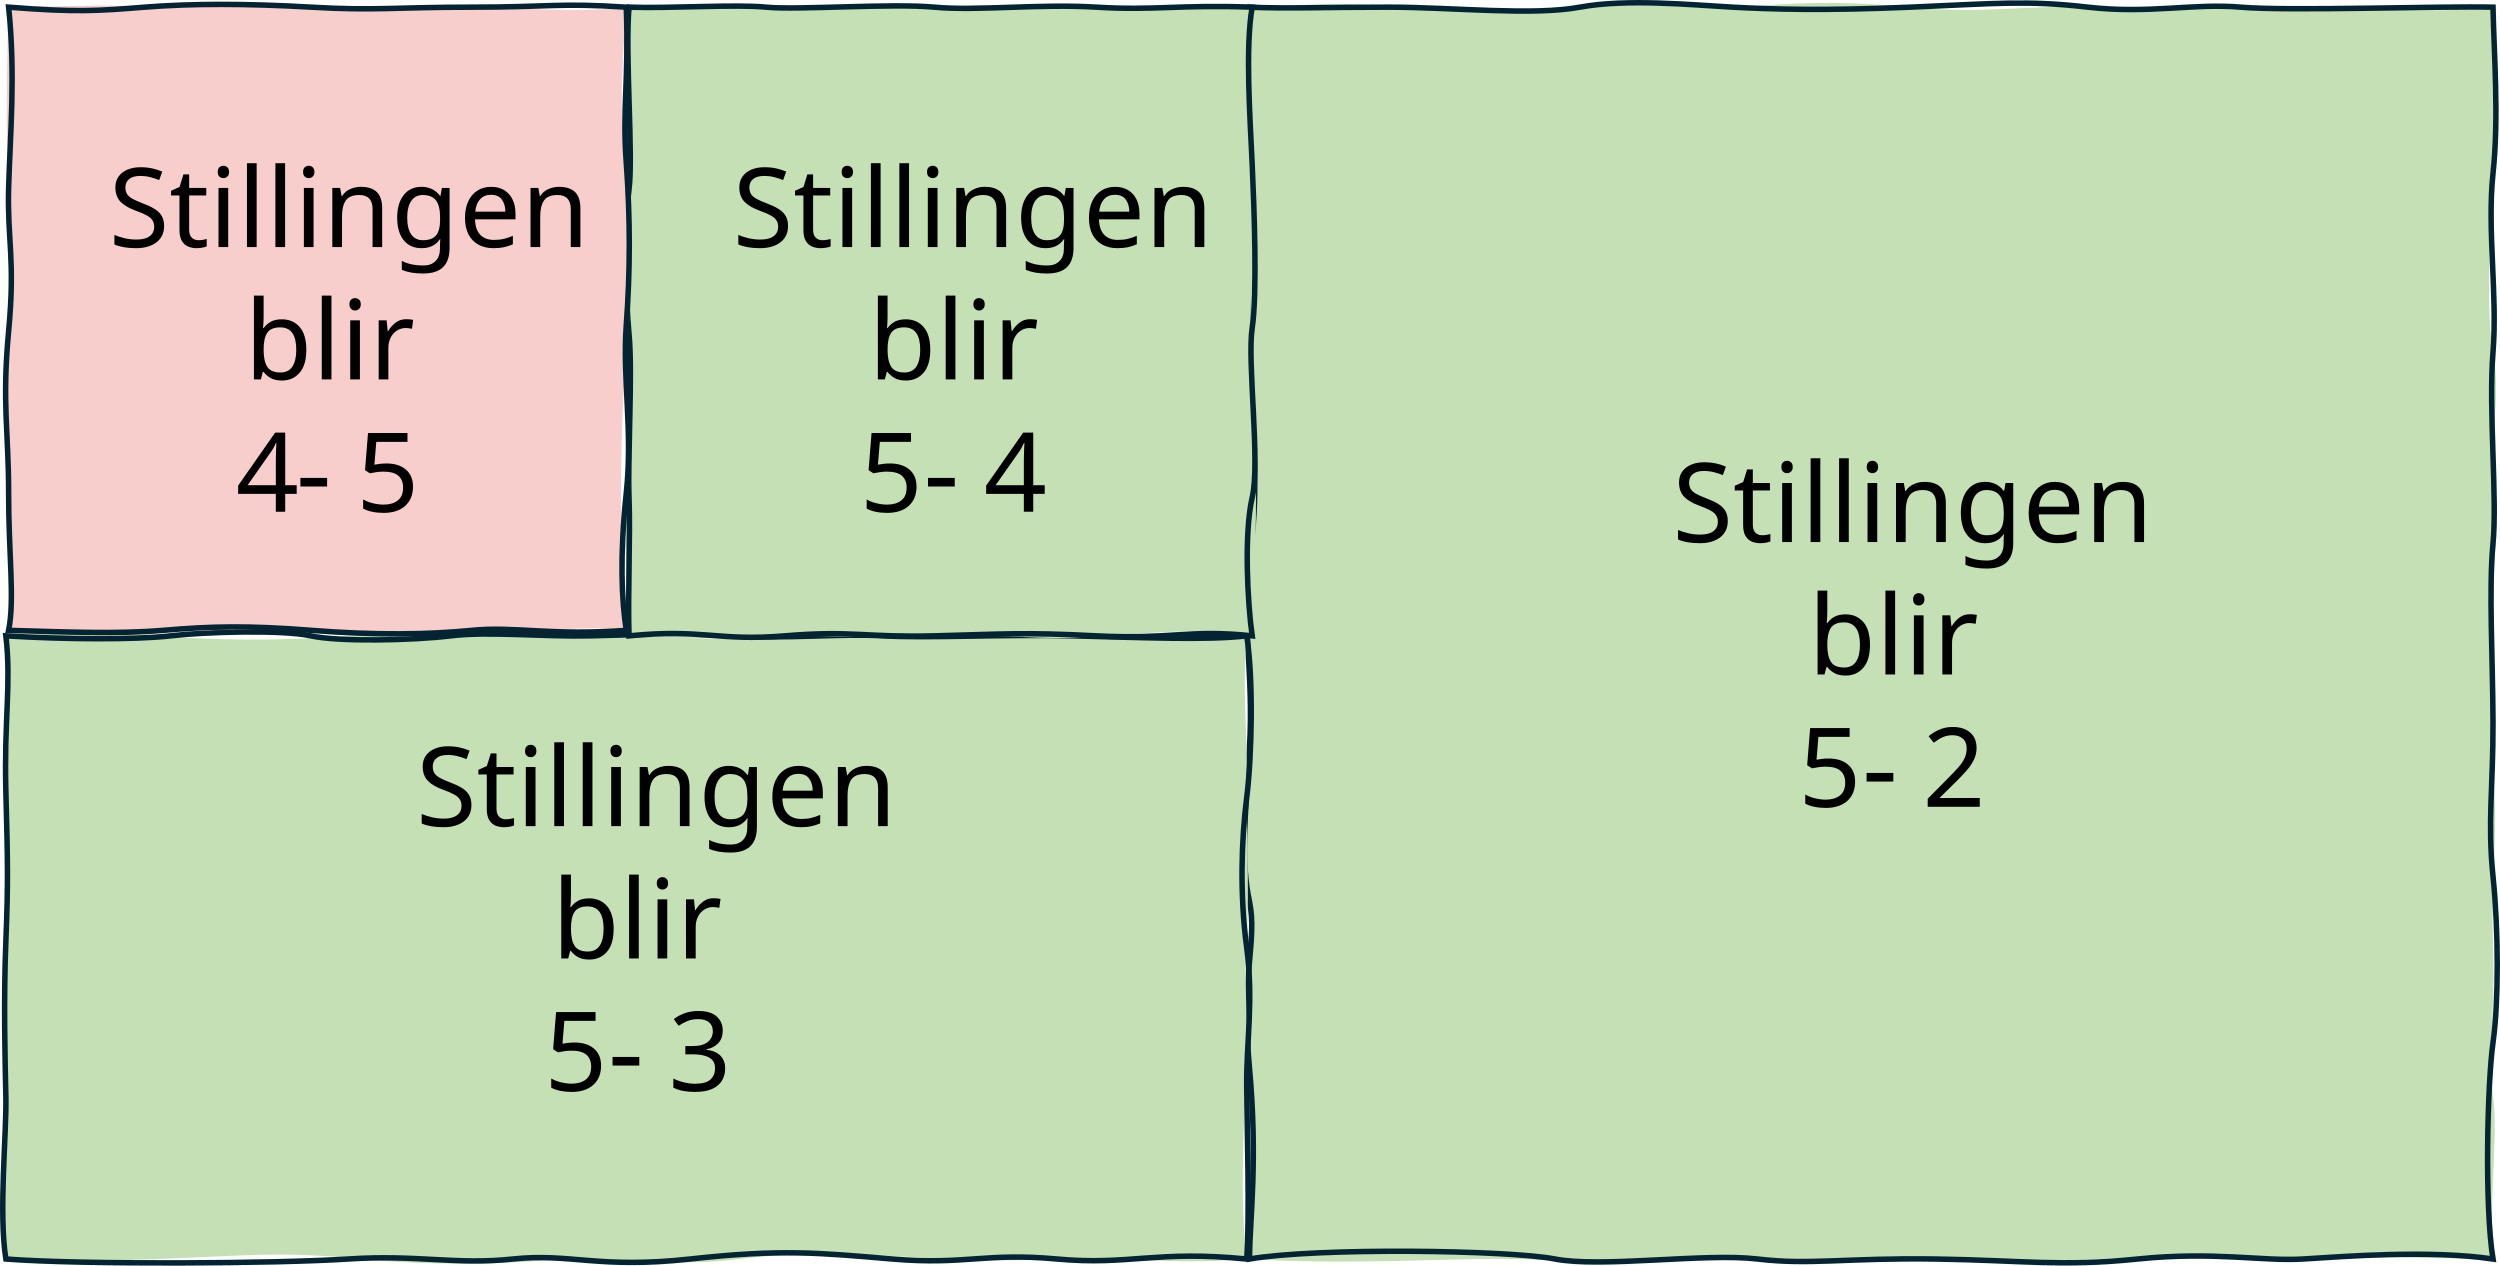
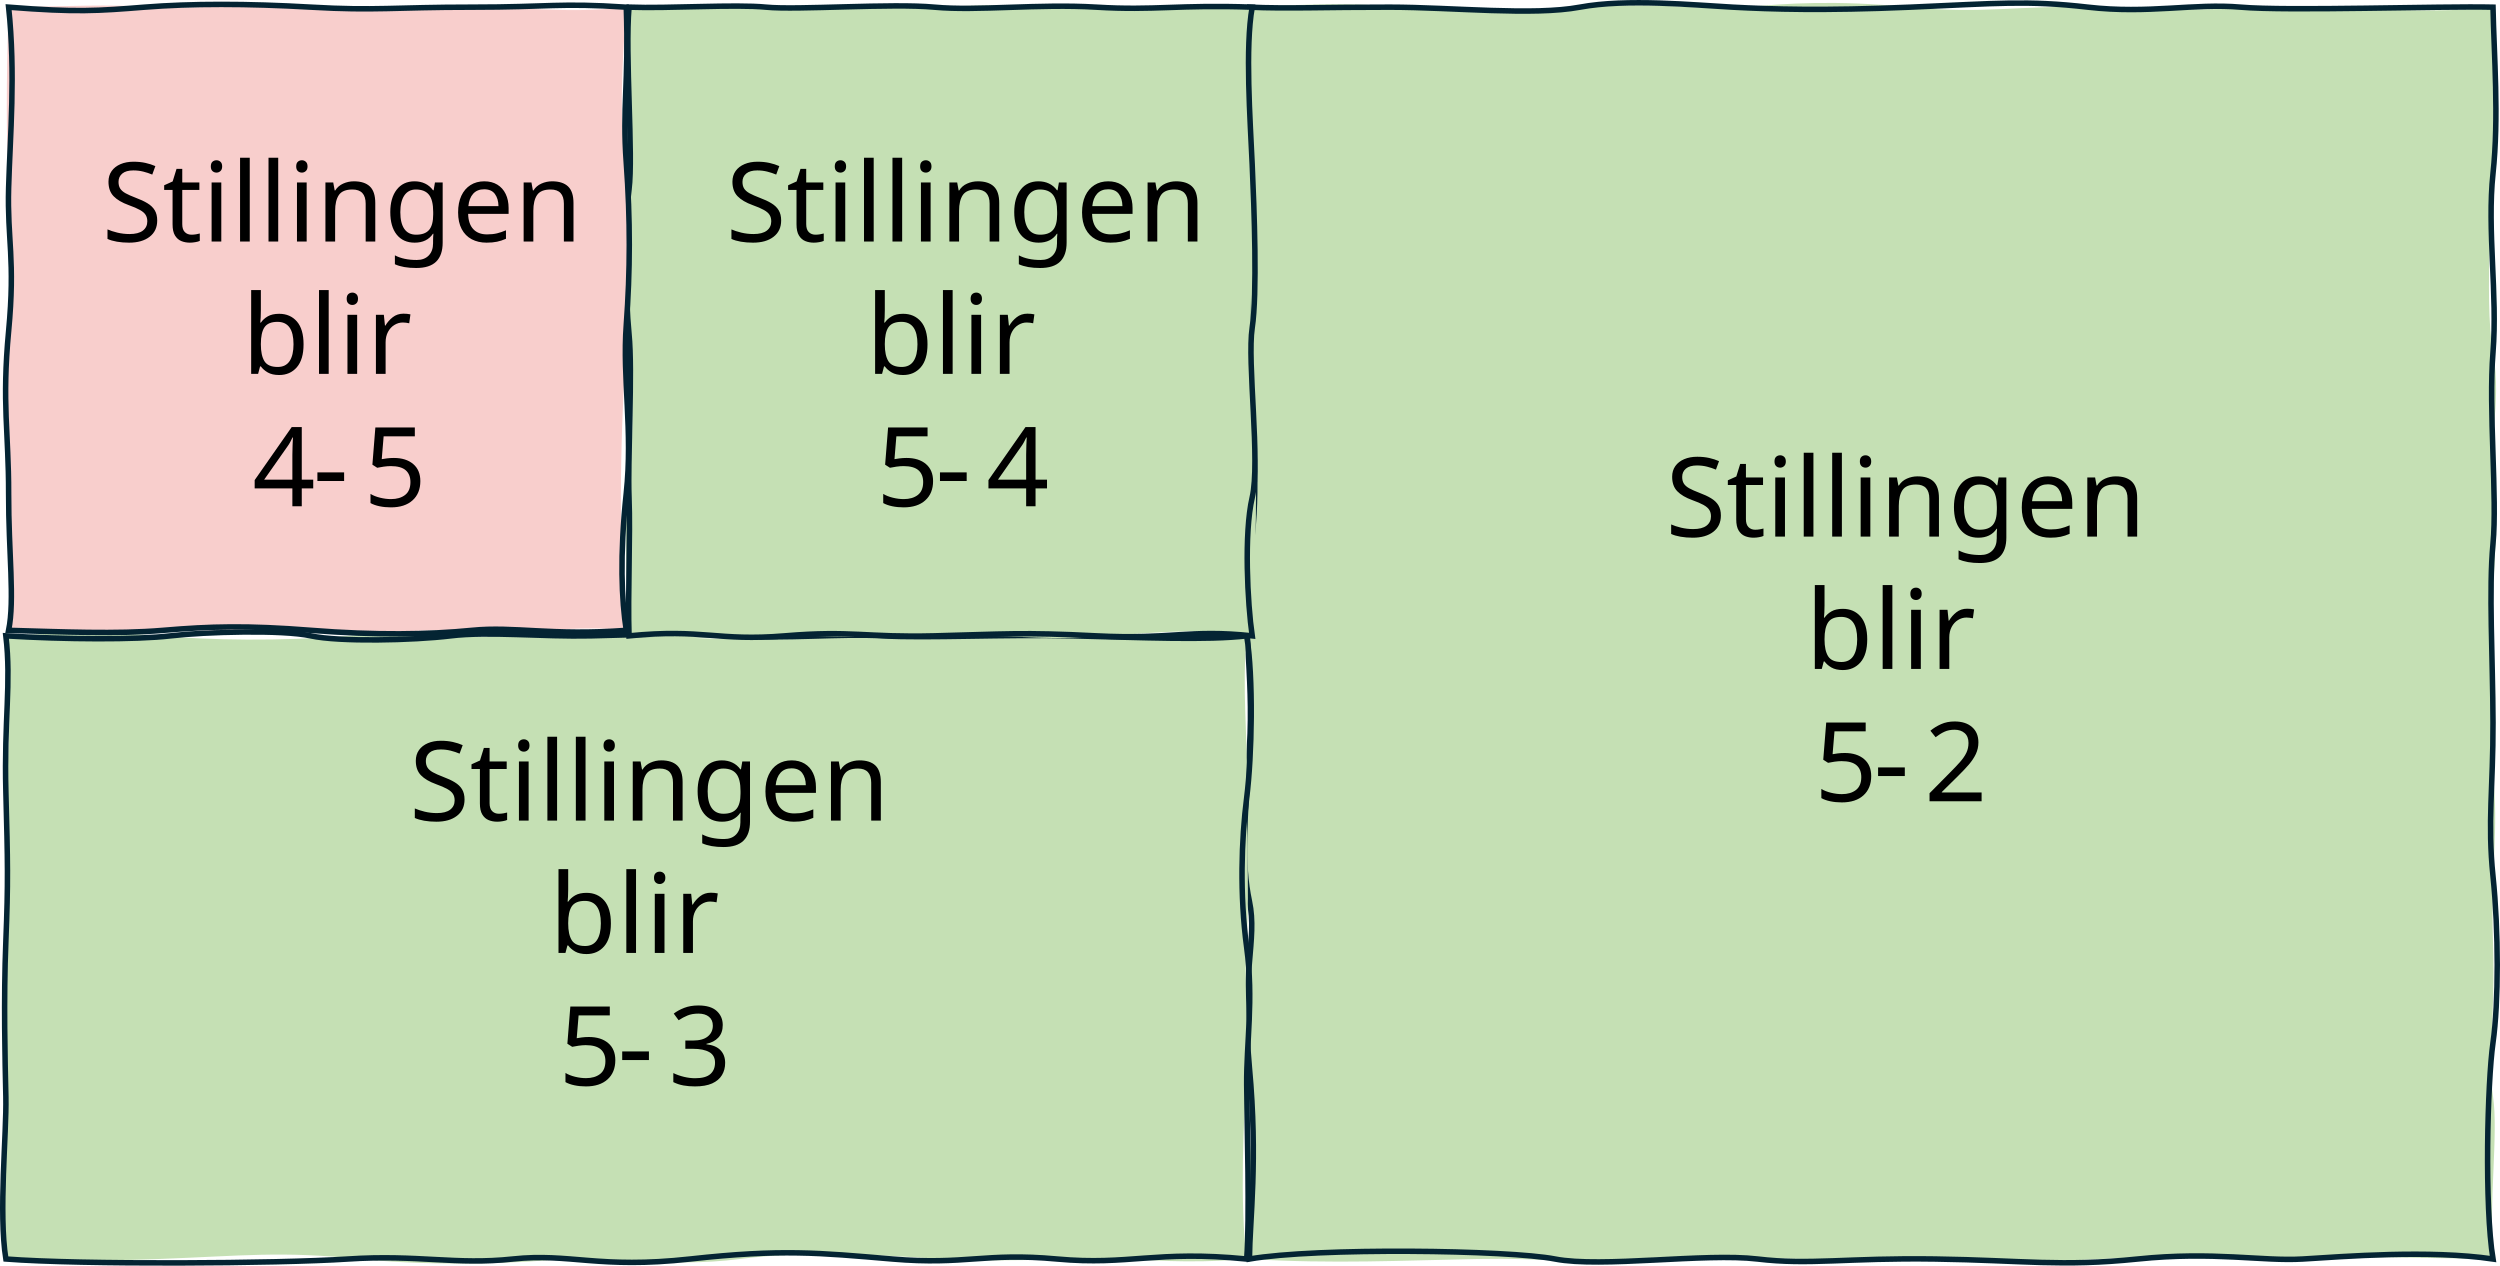
- <svg xmlns="http://www.w3.org/2000/svg" width="197.518mm" height="100mm" viewBox="0 0 197.518 100" version="1.1" id="svg5">
+ <svg xmlns="http://www.w3.org/2000/svg" width="239.888mm" height="121.451mm" viewBox="0 0 239.888 121.451" version="1.1" id="svg5">
  <defs id="defs2" />
-   <g id="layer1" transform="translate(0.3890302,-219.5996)">
-     <g transform="matrix(0.2178516,0,0,0.2178516,-57.43873,190.9739)" id="g2911">
-       <path d="m 715,134 c 25.474,-1.278 36.016,-1.569 55.409,0 19.392,1.569 43.798,2.056 68.938,0 25.141,-2.056 39.986,1.404 55.409,0 15.422,-1.404 32.298,-2.635 59.918,0 27.621,2.635 36.51,-0.756 68.936,0 32.43,0.756 34.34,1.356 55.41,0 21.08,-1.356 61.62,3.197 86.98,0 2.22,11.255 -0.39,40.851 0,51.237 0.39,10.386 -3.49,54.311 0,73.937 3.49,19.626 -2.49,34.277 0,51.237 2.49,16.961 -1.01,34.506 0,51.238 1.01,16.732 -2.18,32.151 0,51.237 2.18,19.085 -0.9,33.646 0,60.317 0.9,26.671 -2.02,42.336 0,55.777 2.02,13.441 -1.61,38.765 0,59.02 -29.71,-0.353 -49.28,-1.311 -68.94,0 -19.66,1.311 -42.69,-1.675 -73.45,0 -30.752,1.675 -28.321,-0.29 -55.406,0 -27.084,0.289 -30.594,0.18 -50.898,0 -20.304,-0.18 -34.844,-1.699 -64.429,0 -29.585,1.699 -28.573,-0.498 -55.408,0 -26.836,0.498 -51.822,1.861 -82.469,0 -2.875,-19.612 2.764,-45.387 0,-69.397 -2.764,-24.01 2.076,-50.34 0,-64.857 -2.076,-14.518 0.006,-44.234 0,-60.317 -0.006,-16.084 -3.011,-36.313 0,-64.858 3.011,-28.544 3.446,-39.75 0,-69.397 -3.446,-29.647 -0.786,-38.995 0,-60.317 0.786,-21.322 1.614,-45.484 0,-64.857 z" fill="#c5e0b4" fill-rule="evenodd" id="path2855" />
-       <path d="m 715,134 c 13.551,0.607 27.893,-0.032 50.899,0 23.005,0.032 51.924,3.171 68.938,0 17.014,-3.171 41.362,-0.751 55.409,0 14.046,0.751 32.863,1.355 64.428,0 31.566,-1.355 42.388,-2.527 64.426,0 22.04,2.527 38.43,-1.478 55.41,0 16.98,1.478 72.45,-0.433 91.49,0 0.36,17.48 2.18,39.845 0,60.317 -2.18,20.472 1.67,43.954 0,64.857 -1.67,20.904 1.58,52.714 0,69.397 -1.58,16.684 -0.07,41.312 0,64.858 0.07,23.545 -2.04,36.033 0,55.777 2.04,19.744 2.05,45.816 0,60.317 -2.05,14.501 -3.13,59.306 0,78.477 -23.16,-3.403 -54.19,-0.892 -68.94,0 -14.75,0.892 -32.25,-2.852 -59.92,0 -27.67,2.852 -41.439,0.475 -73.446,0 -32.006,-0.475 -45.539,2.265 -64.428,0 -18.889,-2.265 -56.668,3.281 -73.449,0 -16.781,-3.281 -86.602,-4.2 -110.817,0 0.123,-14.296 3.113,-35.702 0,-69.397 -3.113,-33.695 2.973,-46.246 0,-60.317 -2.973,-14.072 -1.742,-28.544 0,-55.777 1.742,-27.233 -3.323,-48.389 0,-69.398 3.323,-21.008 1.731,-37.17 0,-73.937 -1.731,-36.766 -0.968,-39.297 0,-60.317 0.968,-21.02 -3.018,-35.784 0,-64.857 z" stroke="#042433" stroke-width="2" stroke-miterlimit="8" fill="none" fill-rule="evenodd" id="path2857" />
-       <path d="m 264,362 c 25.417,-1.279 35.936,-1.569 55.286,0 19.349,1.569 43.701,2.056 68.785,0 25.085,-2.056 39.898,1.404 55.286,0 15.388,-1.404 32.227,-2.635 59.786,0 27.559,2.635 36.428,-0.756 68.786,0 32.357,0.756 34.257,1.356 55.285,0 21.029,-1.356 61.479,3.198 86.786,0 -1.785,18.685 0.419,38.753 0,49.72 -0.419,10.967 1.185,43.496 0,61.02 -1.185,17.524 1.067,37.347 0,49.72 -1.067,12.373 -2.582,46.173 0,65.54 -24.156,1.893 -32.73,0.079 -50.786,0 -18.056,-0.079 -42.227,1.128 -59.785,0 -17.559,-1.128 -47.558,-3.345 -73.286,0 -25.729,3.345 -51.232,-1.296 -64.286,0 -13.053,1.296 -44.058,2.959 -73.286,0 -29.227,-2.959 -42.177,-1.145 -73.285,0 -31.108,1.145 -28.262,-0.29 -55.286,0 -2.12,-23.501 0.345,-34.301 0,-49.72 -0.345,-15.419 -2.892,-39.308 0,-61.02 2.892,-21.712 -0.755,-35.831 0,-54.24 0.755,-18.408 2.354,-33.763 0,-61.02 z" fill="#c5e0b4" fill-rule="evenodd" id="path2859" />
-       <path d="m 264,362 c 21.295,1.318 47.209,1.467 59.786,0 12.576,-1.467 40.444,-2.259 50.785,0 10.342,2.259 37.077,1.667 50.786,0 13.709,-1.667 33.194,0.397 50.786,0 17.591,-0.397 29.746,-1.189 50.786,0 21.039,1.189 39.474,-0.92 55.285,0 15.811,0.92 44.009,-0.607 68.786,0 24.777,0.607 48.804,1.691 63,0 2.471,14.899 1.924,43.65 0,58.76 -1.924,15.11 -2.553,35.212 0,54.24 2.553,19.028 -0.111,34.474 0,49.72 0.111,15.247 1.137,48.521 0,63.28 -33.128,-3.248 -42.503,2.404 -68.786,0 -26.283,-2.404 -33.096,2.267 -59.785,0 -26.69,-2.267 -40.079,-3.659 -73.286,0 -33.207,3.659 -43.513,-2.223 -64.286,0 -20.772,2.223 -34.279,-1.681 -59.786,0 -25.506,1.681 -96.974,2.104 -124.071,0 -2.668,-16.902 0.29,-45.336 0,-58.76 -0.29,-13.424 -0.852,-34.789 0,-56.5 0.852,-21.711 0.686,-28.136 0,-54.24 -0.686,-26.104 2.016,-39.264 0,-56.5 z" stroke="#042433" stroke-width="2" stroke-miterlimit="8" fill="none" fill-rule="evenodd" id="path2861" />
-       <path d="m 490,134 c 24.662,-2.144 34.697,1.539 51.98,0 17.283,-1.539 41.368,0.844 58.76,0 17.392,-0.844 40.128,-1.31 51.98,0 11.852,1.31 49.065,-1.384 63.28,0 2.367,25.719 -1.656,33.662 0,59.28 1.656,25.618 -1.847,43.587 0,61.56 1.847,17.973 1.946,75.552 0,107.16 -13.459,-2.583 -28.095,-1.887 -51.98,0 -23.885,1.887 -28.265,-0.188 -51.98,0 -23.715,0.188 -31.316,0.823 -56.5,0 -25.183,-0.823 -45.648,2.216 -65.54,0 -0.982,-19.99 -1.987,-43.758 0,-57 1.987,-13.242 1.149,-37.128 0,-54.72 -1.149,-17.592 -1.178,-37.058 0,-50.16 1.178,-13.102 0.545,-36.562 0,-66.12 z" fill="#c5e0b4" fill-rule="evenodd" id="path2863" />
-       <path d="m 490,134 c 14.358,0.538 38.429,-1.111 49.72,0 11.291,1.111 45.507,-1.446 61.02,0 15.513,1.446 37.734,-1.273 58.76,0 21.026,1.273 29.939,-0.949 56.5,0 -2.585,14.553 -0.73,40.777 0,57 0.73,16.223 1.871,46.915 0,59.28 -1.871,12.365 3,48.545 0,61.56 -3,13.015 -1.709,38.316 0,50.16 -22.783,-2.437 -29.525,1.381 -56.5,0 -26.975,-1.381 -33.436,-0.62 -58.76,0 -25.324,0.62 -29.698,-2.035 -54.24,0 -24.542,2.035 -29.537,-2.664 -56.5,0 -0.482,-15.013 0.533,-36.001 0,-50.16 -0.533,-14.159 1.35,-45.611 0,-59.28 -1.35,-13.669 -1.577,-39.894 0,-52.44 1.577,-12.546 -1.481,-48.942 0,-66.12 z" stroke="#042433" stroke-width="2" stroke-miterlimit="8" fill="none" fill-rule="evenodd" id="path2865" />
-       <path d="m 265,134 c 19.932,-0.265 37.266,-1.171 51.52,0 14.254,1.171 43.745,-2.299 58.24,0 14.495,2.299 25.816,0.549 51.52,0 25.705,-0.549 38.915,2.648 62.72,0 -1.299,18.703 -2.859,38.982 0,58.76 2.859,19.778 1.018,40.512 0,61.02 -1.018,20.509 -3.831,63.76 0,106.22 -15.884,-1.884 -26.224,0.671 -51.52,0 -25.296,-0.671 -30.924,1.443 -51.52,0 -20.596,-1.443 -35.905,0.112 -56,0 -20.095,-0.112 -32.984,1.575 -64.96,0 2.773,-20.87 -0.052,-42.258 0,-56.5 0.052,-14.242 -1.581,-36.27 0,-54.24 1.581,-17.97 0.873,-32.599 0,-49.72 -0.873,-17.121 -0.897,-39.541 0,-65.54 z" fill="#f8cecc" fill-rule="evenodd" id="path2867" />
-       <path d="m 265,134 c 24.581,1.948 32.441,1.338 49.28,0 16.839,-1.338 37.236,-1.345 60.48,0 23.244,1.345 30.082,0 58.24,0 28.158,0 31.536,-1.6 56,0 0.941,28.201 -1.487,35.93 0,56.5 1.487,20.57 1.436,39.067 0,58.76 -1.436,19.693 2.423,38.225 0,61.02 -2.423,22.795 -1.685,38.891 0,49.72 -27.262,2.015 -40.443,-1.54 -56,0 -15.557,1.54 -34.991,1.839 -58.24,0 -23.249,-1.839 -36.573,-1.452 -53.76,0 -17.187,1.452 -36.554,0.526 -56,0 2.262,-11.25 -0.037,-27.808 0,-49.72 0.037,-21.912 -2.469,-32.527 0,-58.76 2.469,-26.233 -0.527,-33.118 0,-51.98 0.527,-18.862 2.563,-41.301 0,-65.54 z" stroke="#042433" stroke-width="2" stroke-miterlimit="8" fill="none" fill-rule="evenodd" id="path2869" />
-       <text font-family="Handlee, Handlee_MSFontService, sans-serif" font-weight="400" font-size="40px" transform="translate(301.311,221)" id="text2871">Stillingen</text>
-       <text font-family="Handlee, Handlee_MSFontService, sans-serif" font-weight="400" font-size="40px" transform="translate(350.558,269)" id="text2873">blir</text>
-       <text font-family="Handlee, Handlee_MSFontService, sans-serif" font-weight="400" font-size="40px" transform="translate(347.391,317)" id="text2875">4</text>
-       <text font-family="Handlee, Handlee_MSFontService, sans-serif" font-weight="400" font-size="40px" transform="translate(369.225,317)" id="text2877">-</text>
-       <text font-family="Handlee, Handlee_MSFontService, sans-serif" font-weight="400" font-size="40px" transform="translate(391.058,317)" id="text2879">5</text>
-       <text font-family="Handlee, Handlee_MSFontService, sans-serif" font-weight="400" font-size="40px" transform="translate(527.595,221)" id="text2881">Stillingen</text>
-       <text font-family="Handlee, Handlee_MSFontService, sans-serif" font-weight="400" font-size="40px" transform="translate(576.842,269)" id="text2883">blir</text>
-       <text font-family="Handlee, Handlee_MSFontService, sans-serif" font-weight="400" font-size="40px" transform="translate(573.675,317)" id="text2885">5</text>
-       <text font-family="Handlee, Handlee_MSFontService, sans-serif" font-weight="400" font-size="40px" transform="translate(596.842,317)" id="text2887">-</text>
-       <text font-family="Handlee, Handlee_MSFontService, sans-serif" font-weight="400" font-size="40px" transform="translate(618.675,317)" id="text2889">4</text>
-       <text font-family="Handlee, Handlee_MSFontService, sans-serif" font-weight="400" font-size="40px" transform="translate(412.769,431)" id="text2891">Stillingen</text>
-       <text font-family="Handlee, Handlee_MSFontService, sans-serif" font-weight="400" font-size="40px" transform="translate(462.016,479)" id="text2893">blir</text>
-       <text font-family="Handlee, Handlee_MSFontService, sans-serif" font-weight="400" font-size="40px" transform="translate(459.269,527)" id="text2895">5</text>
-       <text font-family="Handlee, Handlee_MSFontService, sans-serif" font-weight="400" font-size="40px" transform="translate(482.436,527)" id="text2897">-</text>
-       <text font-family="Handlee, Handlee_MSFontService, sans-serif" font-weight="400" font-size="40px" transform="translate(504.269,527)" id="text2899">3</text>
-       <text font-family="Handlee, Handlee_MSFontService, sans-serif" font-weight="400" font-size="40px" transform="translate(868.4,328)" id="text2901">Stillingen</text>
-       <text font-family="Handlee, Handlee_MSFontService, sans-serif" font-weight="400" font-size="40px" transform="translate(917.646,376)" id="text2903">blir</text>
-       <text font-family="Handlee, Handlee_MSFontService, sans-serif" font-weight="400" font-size="40px" transform="translate(914.066,424)" id="text2905">5</text>
-       <text font-family="Handlee, Handlee_MSFontService, sans-serif" font-weight="400" font-size="40px" transform="translate(937.233,424)" id="text2907">-</text>
-       <text font-family="Handlee, Handlee_MSFontService, sans-serif" font-weight="400" font-size="40px" transform="translate(959.066,424)" id="text2909">2</text>
+   <g id="layer1" transform="translate(-563.4806,-843.3883)">
+     <g transform="matrix(0.2645833,0,0,0.2645833,494.193,808.6221)" id="g24362">
+       <path d="m 715,134 c 25.474,-1.278 36.016,-1.569 55.409,0 19.392,1.569 43.798,2.056 68.938,0 25.141,-2.056 39.986,1.404 55.409,0 15.422,-1.404 32.298,-2.635 59.918,0 27.621,2.635 36.51,-0.756 68.936,0 32.43,0.756 34.34,1.356 55.41,0 21.08,-1.356 61.62,3.197 86.98,0 2.22,11.255 -0.39,40.851 0,51.237 0.39,10.386 -3.49,54.311 0,73.937 3.49,19.626 -2.49,34.277 0,51.237 2.49,16.961 -1.01,34.506 0,51.238 1.01,16.732 -2.18,32.151 0,51.237 2.18,19.085 -0.9,33.646 0,60.317 0.9,26.671 -2.02,42.336 0,55.777 2.02,13.441 -1.61,38.765 0,59.02 -29.71,-0.353 -49.28,-1.311 -68.94,0 -19.66,1.311 -42.69,-1.675 -73.45,0 -30.752,1.675 -28.321,-0.29 -55.406,0 -27.084,0.289 -30.594,0.18 -50.898,0 -20.304,-0.18 -34.844,-1.699 -64.429,0 -29.585,1.699 -28.573,-0.498 -55.408,0 -26.836,0.498 -51.822,1.861 -82.469,0 -2.875,-19.612 2.764,-45.387 0,-69.397 -2.764,-24.01 2.076,-50.34 0,-64.857 -2.076,-14.518 0.006,-44.234 0,-60.317 -0.006,-16.084 -3.011,-36.313 0,-64.858 3.011,-28.544 3.446,-39.75 0,-69.397 -3.446,-29.647 -0.786,-38.995 0,-60.317 0.786,-21.322 1.614,-45.484 0,-64.857 z" fill="#c5e0b4" fill-rule="evenodd" id="path24306" />
+       <path d="m 715,134 c 13.551,0.607 27.893,-0.032 50.899,0 23.005,0.032 51.924,3.171 68.938,0 17.014,-3.171 41.362,-0.751 55.409,0 14.046,0.751 32.863,1.355 64.428,0 31.566,-1.355 42.388,-2.527 64.426,0 22.04,2.527 38.43,-1.478 55.41,0 16.98,1.478 72.45,-0.433 91.49,0 0.36,17.48 2.18,39.845 0,60.317 -2.18,20.472 1.67,43.954 0,64.857 -1.67,20.904 1.58,52.714 0,69.397 -1.58,16.684 -0.07,41.312 0,64.858 0.07,23.545 -2.04,36.033 0,55.777 2.04,19.744 2.05,45.816 0,60.317 -2.05,14.501 -3.13,59.306 0,78.477 -23.16,-3.403 -54.19,-0.892 -68.94,0 -14.75,0.892 -32.25,-2.852 -59.92,0 -27.67,2.852 -41.439,0.475 -73.446,0 -32.006,-0.475 -45.539,2.265 -64.428,0 -18.889,-2.265 -56.668,3.281 -73.449,0 -16.781,-3.281 -86.602,-4.2 -110.817,0 0.123,-14.296 3.113,-35.702 0,-69.397 -3.113,-33.695 2.973,-46.246 0,-60.317 -2.973,-14.072 -1.742,-28.544 0,-55.777 1.742,-27.233 -3.323,-48.389 0,-69.398 3.323,-21.008 1.731,-37.17 0,-73.937 -1.731,-36.766 -0.968,-39.297 0,-60.317 0.968,-21.02 -3.018,-35.784 0,-64.857 z" stroke="#042433" stroke-width="2" stroke-miterlimit="8" fill="none" fill-rule="evenodd" id="path24308" />
+       <path d="m 264,362 c 25.417,-1.279 35.936,-1.569 55.286,0 19.349,1.569 43.701,2.056 68.785,0 25.085,-2.056 39.898,1.404 55.286,0 15.388,-1.404 32.227,-2.635 59.786,0 27.559,2.635 36.428,-0.756 68.786,0 32.357,0.756 34.257,1.356 55.285,0 21.029,-1.356 61.479,3.198 86.786,0 -1.785,18.685 0.419,38.753 0,49.72 -0.419,10.967 1.185,43.496 0,61.02 -1.185,17.524 1.067,37.347 0,49.72 -1.067,12.373 -2.582,46.173 0,65.54 -24.156,1.893 -32.73,0.079 -50.786,0 -18.056,-0.079 -42.227,1.128 -59.785,0 -17.559,-1.128 -47.558,-3.345 -73.286,0 -25.729,3.345 -51.232,-1.296 -64.286,0 -13.053,1.296 -44.058,2.959 -73.286,0 -29.227,-2.959 -42.177,-1.145 -73.285,0 -31.108,1.145 -28.262,-0.29 -55.286,0 -2.12,-23.501 0.345,-34.301 0,-49.72 -0.345,-15.419 -2.892,-39.308 0,-61.02 2.892,-21.712 -0.755,-35.831 0,-54.24 0.755,-18.408 2.354,-33.763 0,-61.02 z" fill="#c5e0b4" fill-rule="evenodd" id="path24310" />
+       <path d="m 264,362 c 21.295,1.318 47.209,1.467 59.786,0 12.576,-1.467 40.444,-2.259 50.785,0 10.342,2.259 37.077,1.667 50.786,0 13.709,-1.667 33.194,0.397 50.786,0 17.591,-0.397 29.746,-1.189 50.786,0 21.039,1.189 39.474,-0.92 55.285,0 15.811,0.92 44.009,-0.607 68.786,0 24.777,0.607 48.804,1.691 63,0 2.471,14.899 1.924,43.65 0,58.76 -1.924,15.11 -2.553,35.212 0,54.24 2.553,19.028 -0.111,34.474 0,49.72 0.111,15.247 1.137,48.521 0,63.28 -33.128,-3.248 -42.503,2.404 -68.786,0 -26.283,-2.404 -33.096,2.267 -59.785,0 -26.69,-2.267 -40.079,-3.659 -73.286,0 -33.207,3.659 -43.513,-2.223 -64.286,0 -20.772,2.223 -34.279,-1.681 -59.786,0 -25.506,1.681 -96.974,2.104 -124.071,0 -2.668,-16.902 0.29,-45.336 0,-58.76 -0.29,-13.424 -0.852,-34.789 0,-56.5 0.852,-21.711 0.686,-28.136 0,-54.24 -0.686,-26.104 2.016,-39.264 0,-56.5 z" stroke="#042433" stroke-width="2" stroke-miterlimit="8" fill="none" fill-rule="evenodd" id="path24312" />
+       <path d="m 490,134 c 24.662,-2.144 34.697,1.539 51.98,0 17.283,-1.539 41.368,0.844 58.76,0 17.392,-0.844 40.128,-1.31 51.98,0 11.852,1.31 49.065,-1.384 63.28,0 2.367,25.719 -1.656,33.662 0,59.28 1.656,25.618 -1.847,43.587 0,61.56 1.847,17.973 1.946,75.552 0,107.16 -13.459,-2.583 -28.095,-1.887 -51.98,0 -23.885,1.887 -28.265,-0.188 -51.98,0 -23.715,0.188 -31.316,0.823 -56.5,0 -25.183,-0.823 -45.648,2.216 -65.54,0 -0.982,-19.99 -1.987,-43.758 0,-57 1.987,-13.242 1.149,-37.128 0,-54.72 -1.149,-17.592 -1.178,-37.058 0,-50.16 1.178,-13.102 0.545,-36.562 0,-66.12 z" fill="#c5e0b4" fill-rule="evenodd" id="path24314" />
+       <path d="m 490,134 c 14.358,0.538 38.429,-1.111 49.72,0 11.291,1.111 45.507,-1.446 61.02,0 15.513,1.446 37.734,-1.273 58.76,0 21.026,1.273 29.939,-0.949 56.5,0 -2.585,14.553 -0.73,40.777 0,57 0.73,16.223 1.871,46.915 0,59.28 -1.871,12.365 3,48.545 0,61.56 -3,13.015 -1.709,38.316 0,50.16 -22.783,-2.437 -29.525,1.381 -56.5,0 -26.975,-1.381 -33.436,-0.62 -58.76,0 -25.324,0.62 -29.698,-2.035 -54.24,0 -24.542,2.035 -29.537,-2.664 -56.5,0 -0.482,-15.013 0.533,-36.001 0,-50.16 -0.533,-14.159 1.35,-45.611 0,-59.28 -1.35,-13.669 -1.577,-39.894 0,-52.44 1.577,-12.546 -1.481,-48.942 0,-66.12 z" stroke="#042433" stroke-width="2" stroke-miterlimit="8" fill="none" fill-rule="evenodd" id="path24316" />
+       <path d="m 265,134 c 19.932,-0.265 37.266,-1.171 51.52,0 14.254,1.171 43.745,-2.299 58.24,0 14.495,2.299 25.816,0.549 51.52,0 25.705,-0.549 38.915,2.648 62.72,0 -1.299,18.703 -2.859,38.982 0,58.76 2.859,19.778 1.018,40.512 0,61.02 -1.018,20.509 -3.831,63.76 0,106.22 -15.884,-1.884 -26.224,0.671 -51.52,0 -25.296,-0.671 -30.924,1.443 -51.52,0 -20.596,-1.443 -35.905,0.112 -56,0 -20.095,-0.112 -32.984,1.575 -64.96,0 2.773,-20.87 -0.052,-42.258 0,-56.5 0.052,-14.242 -1.581,-36.27 0,-54.24 1.581,-17.97 0.873,-32.599 0,-49.72 -0.873,-17.121 -0.897,-39.541 0,-65.54 z" fill="#f8cecc" fill-rule="evenodd" id="path24318" />
+       <path d="m 265,134 c 24.581,1.948 32.441,1.338 49.28,0 16.839,-1.338 37.236,-1.345 60.48,0 23.244,1.345 30.082,0 58.24,0 28.158,0 31.536,-1.6 56,0 0.941,28.201 -1.487,35.93 0,56.5 1.487,20.57 1.436,39.067 0,58.76 -1.436,19.693 2.423,38.225 0,61.02 -2.423,22.795 -1.685,38.891 0,49.72 -27.262,2.015 -40.443,-1.54 -56,0 -15.557,1.54 -34.991,1.839 -58.24,0 -23.249,-1.839 -36.573,-1.452 -53.76,0 -17.187,1.452 -36.554,0.526 -56,0 2.262,-11.25 -0.037,-27.808 0,-49.72 0.037,-21.912 -2.469,-32.527 0,-58.76 2.469,-26.233 -0.527,-33.118 0,-51.98 0.527,-18.862 2.563,-41.301 0,-65.54 z" stroke="#042433" stroke-width="2" stroke-miterlimit="8" fill="none" fill-rule="evenodd" id="path24320" />
+       <text font-family="Kalam, Kalam_MSFontService, sans-serif" font-weight="400" font-size="40px" transform="translate(298.811,219)" id="text24322">Stillingen</text>
+       <text font-family="Kalam, Kalam_MSFontService, sans-serif" font-weight="400" font-size="40px" transform="translate(349.558,267)" id="text24324">blir</text>
+       <text font-family="Kalam, Kalam_MSFontService, sans-serif" font-weight="400" font-size="40px" transform="translate(353.392,315)" id="text24326">4</text>
+       <text font-family="Kalam, Kalam_MSFontService, sans-serif" font-weight="400" font-size="40px" transform="translate(375.392,315)" id="text24328">-</text>
+       <text font-family="Kalam, Kalam_MSFontService, sans-serif" font-weight="400" font-size="40px" transform="translate(393.725,315)" id="text24330">5</text>
+       <text font-family="Kalam, Kalam_MSFontService, sans-serif" font-weight="400" font-size="40px" transform="translate(525.095,219)" id="text24332">Stillingen</text>
+       <text font-family="Kalam, Kalam_MSFontService, sans-serif" font-weight="400" font-size="40px" transform="translate(575.842,267)" id="text24334">blir</text>
+       <text font-family="Kalam, Kalam_MSFontService, sans-serif" font-weight="400" font-size="40px" transform="translate(579.675,315)" id="text24336">5</text>
+       <text font-family="Kalam, Kalam_MSFontService, sans-serif" font-weight="400" font-size="40px" transform="translate(601.175,315)" id="text24338">-</text>
+       <text font-family="Kalam, Kalam_MSFontService, sans-serif" font-weight="400" font-size="40px" transform="translate(619.509,315)" id="text24340">4</text>
+       <text font-family="Kalam, Kalam_MSFontService, sans-serif" font-weight="400" font-size="40px" transform="translate(410.269,429)" id="text24342">Stillingen</text>
+       <text font-family="Kalam, Kalam_MSFontService, sans-serif" font-weight="400" font-size="40px" transform="translate(461.016,477)" id="text24344">blir</text>
+       <text font-family="Kalam, Kalam_MSFontService, sans-serif" font-weight="400" font-size="40px" transform="translate(464.436,525)" id="text24346">5</text>
+       <text font-family="Kalam, Kalam_MSFontService, sans-serif" font-weight="400" font-size="40px" transform="translate(485.936,525)" id="text24348">-</text>
+       <text font-family="Kalam, Kalam_MSFontService, sans-serif" font-weight="400" font-size="40px" transform="translate(504.269,525)" id="text24350">3</text>
+       <text font-family="Kalam, Kalam_MSFontService, sans-serif" font-weight="400" font-size="40px" transform="translate(865.9,326)" id="text24352">Stillingen</text>
+       <text font-family="Kalam, Kalam_MSFontService, sans-serif" font-weight="400" font-size="40px" transform="translate(916.646,374)" id="text24354">blir</text>
+       <text font-family="Kalam, Kalam_MSFontService, sans-serif" font-weight="400" font-size="40px" transform="translate(919.9,422)" id="text24356">5</text>
+       <text font-family="Kalam, Kalam_MSFontService, sans-serif" font-weight="400" font-size="40px" transform="translate(941.4,422)" id="text24358">-</text>
+       <text font-family="Kalam, Kalam_MSFontService, sans-serif" font-weight="400" font-size="40px" transform="translate(959.733,422)" id="text24360">2</text>
    </g>
  </g>
</svg>
